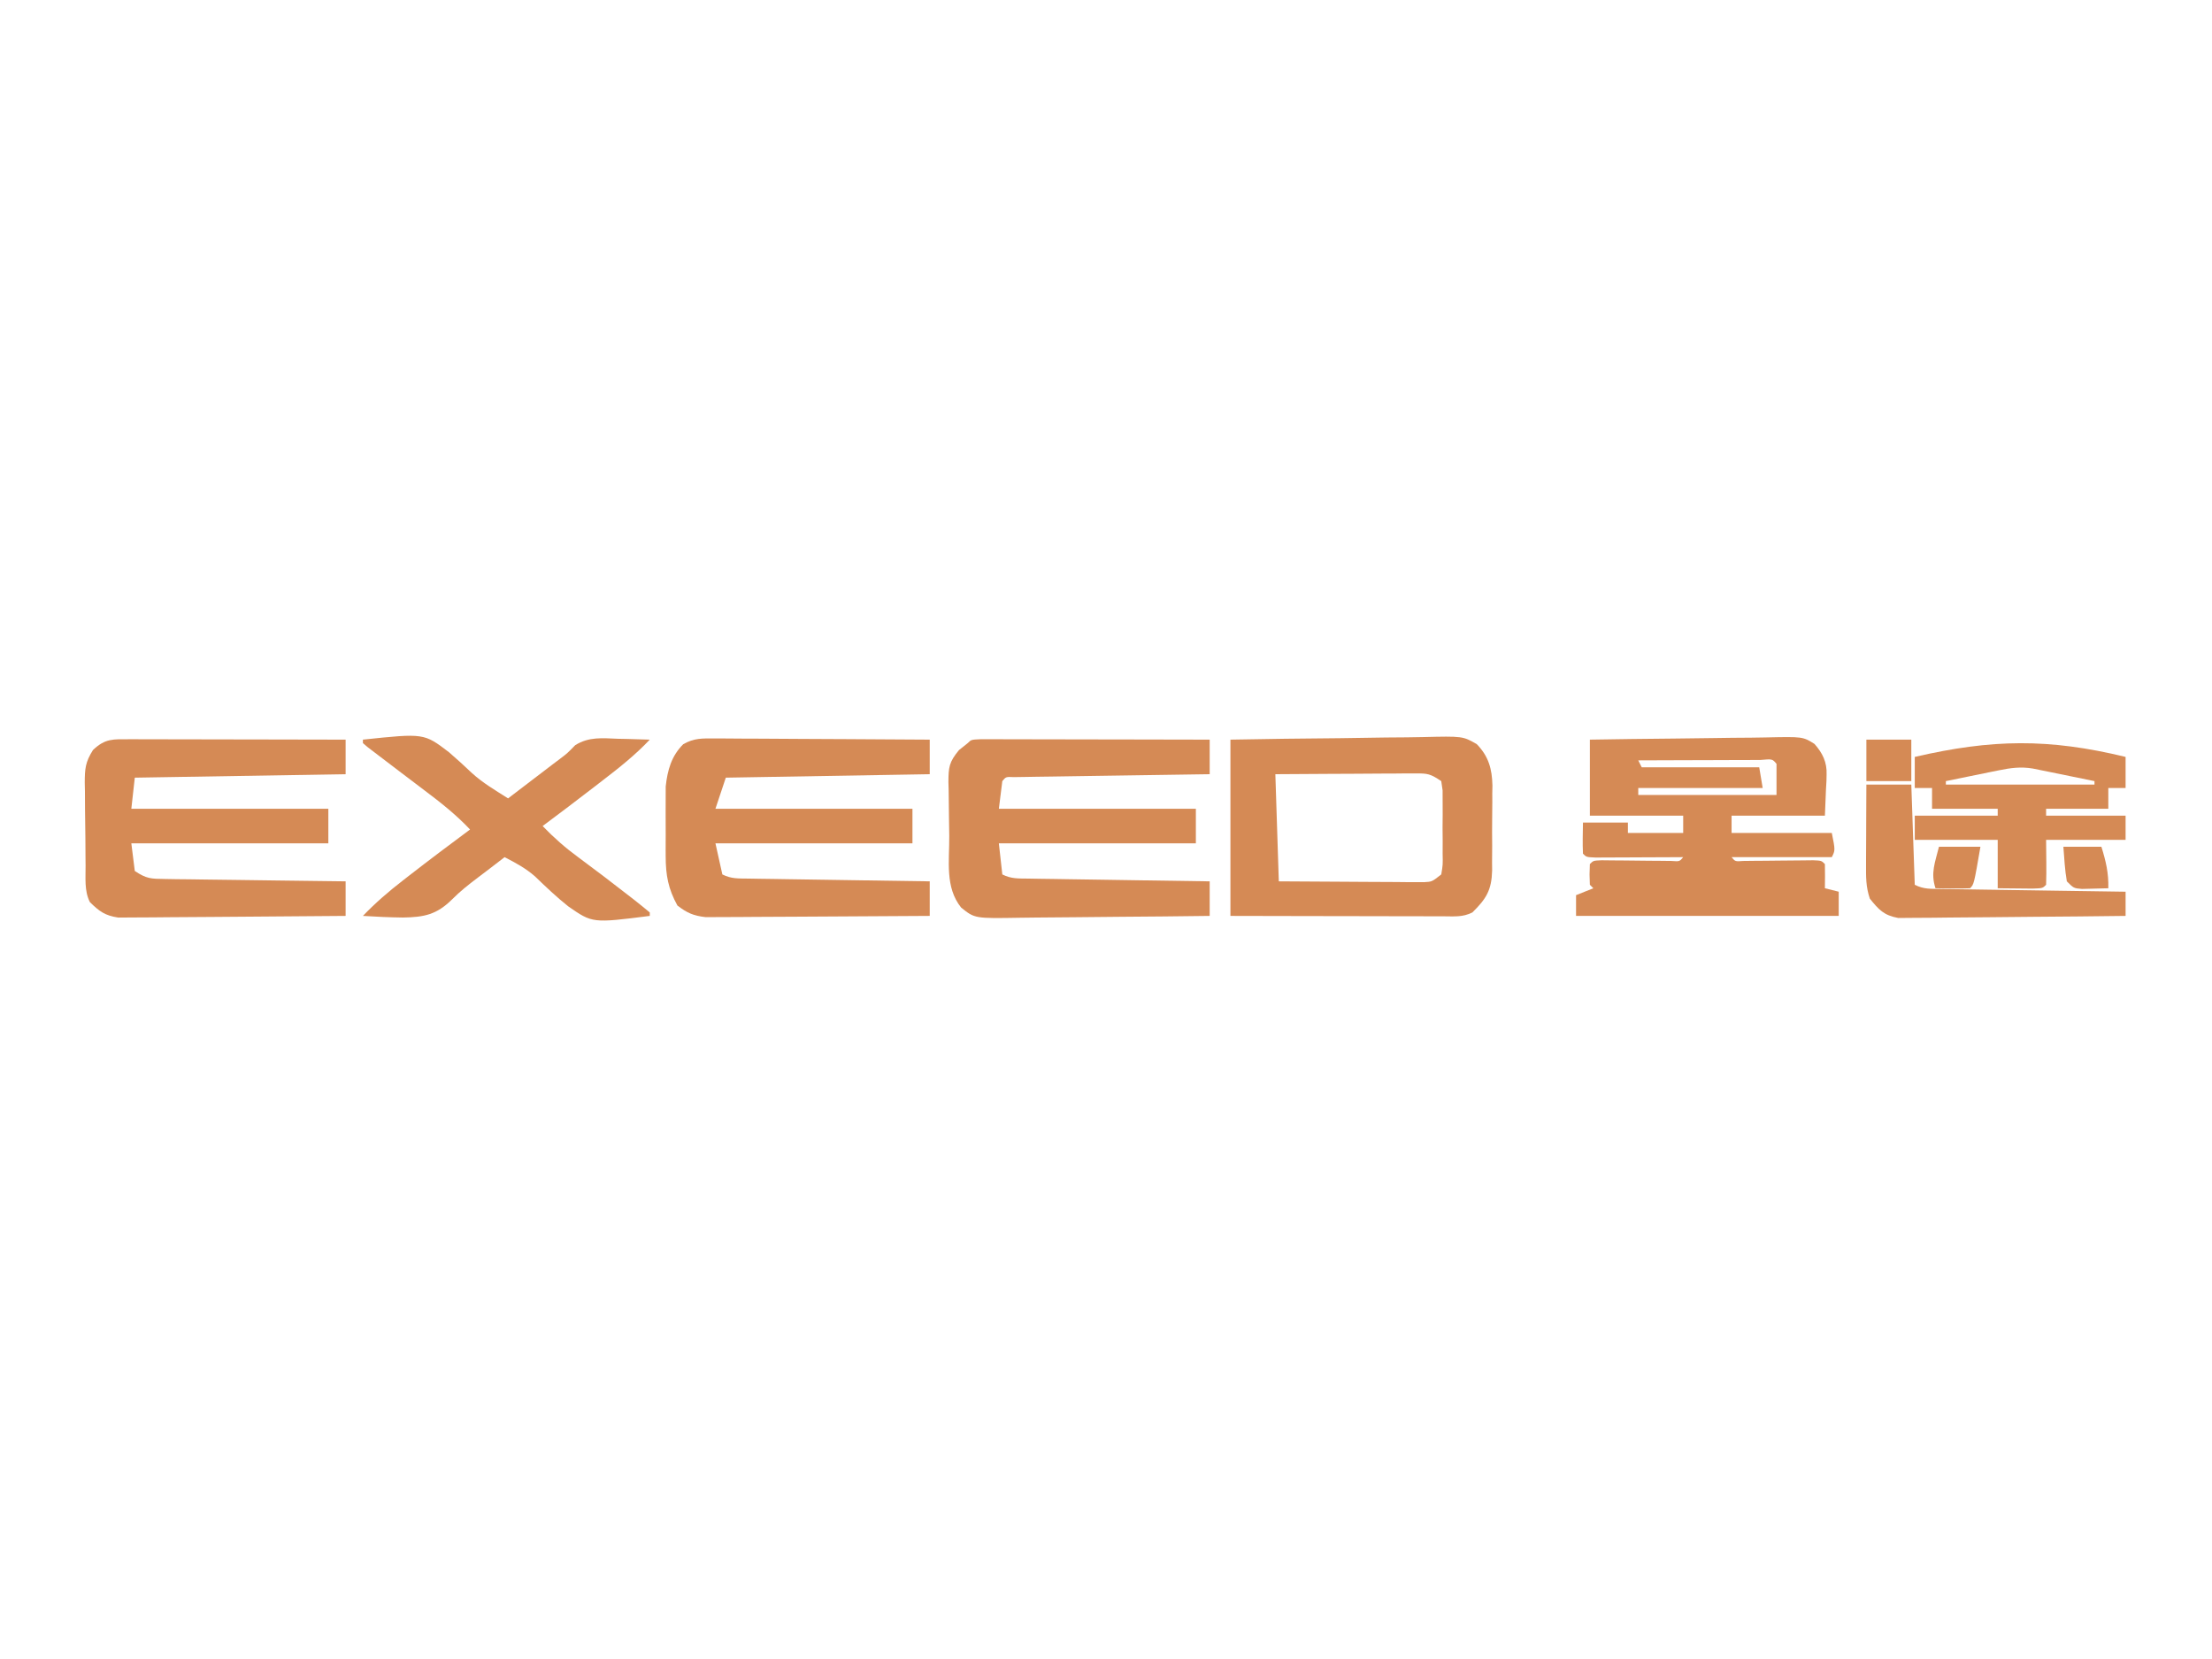
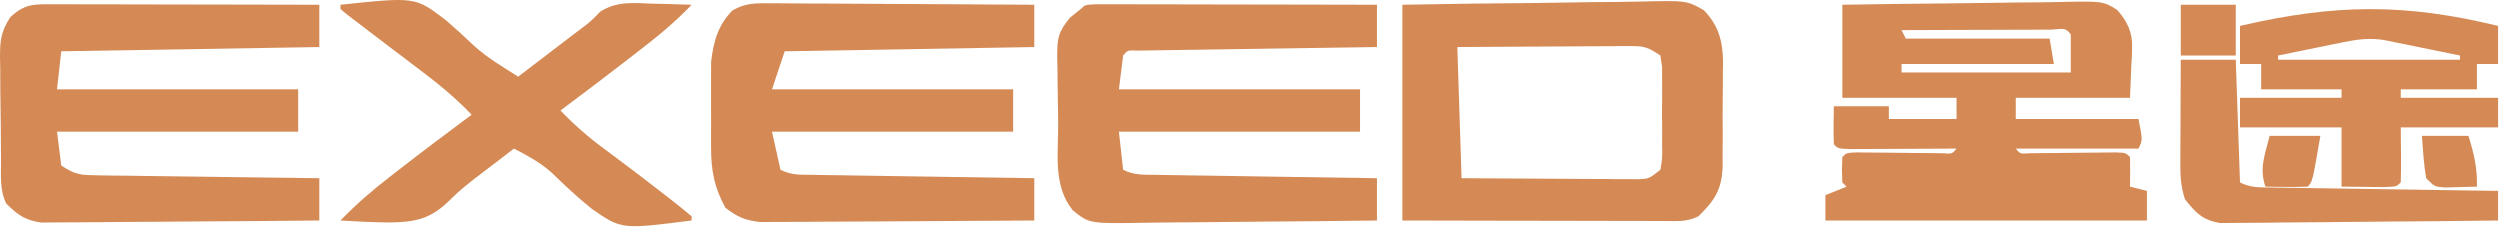
- <svg xmlns="http://www.w3.org/2000/svg" version="1.1" width="640" height="480">
-   <path d="M0 0 C8.128 -0.136 16.255 -0.246 24.383 -0.311 C28.158 -0.342 31.932 -0.385 35.706 -0.453 C39.35 -0.518 42.994 -0.554 46.638 -0.569 C48.027 -0.58 49.416 -0.602 50.804 -0.634 C61.595 -0.876 61.595 -0.876 64.975 1.232 C67.326 3.86 68.633 6.565 68.488 10.086 C68.476 10.721 68.463 11.355 68.45 12.009 C68.382 13.18 68.382 13.18 68.312 14.375 C68.209 16.891 68.106 19.407 68 22 C59.09 22 50.18 22 41 22 C41 23.65 41 25.3 41 27 C50.57 27 60.14 27 70 27 C71 32 71 32 70 34 C60.43 34 50.86 34 41 34 C42.047 35.273 42.047 35.273 44.393 35.098 C45.946 35.08 45.946 35.08 47.531 35.062 C48.651 35.055 49.772 35.047 50.926 35.039 C52.695 35.02 52.695 35.02 54.5 35 C56.823 34.975 59.146 34.954 61.469 34.938 C62.505 34.926 63.54 34.914 64.607 34.902 C67 35 67 35 68 36 C68.041 38.333 68.042 40.667 68 43 C69.98 43.495 69.98 43.495 72 44 C72 46.31 72 48.62 72 51 C46.92 51 21.84 51 -4 51 C-4 49.02 -4 47.04 -4 45 C-2.35 44.34 -0.7 43.68 1 43 C0.67 42.67 0.34 42.34 0 42 C-0.125 39 -0.125 39 0 36 C1 35 1 35 3.393 34.902 C4.946 34.92 4.946 34.92 6.531 34.938 C8.212 34.949 8.212 34.949 9.926 34.961 C12.309 34.987 14.691 35.013 17.074 35.039 C18.755 35.051 18.755 35.051 20.469 35.062 C22.022 35.08 22.022 35.08 23.607 35.098 C25.953 35.273 25.953 35.273 27 34 C25.736 34.008 25.736 34.008 24.446 34.016 C21.328 34.033 18.21 34.045 15.092 34.055 C13.741 34.06 12.39 34.067 11.038 34.075 C9.1 34.088 7.161 34.093 5.223 34.098 C3.471 34.106 3.471 34.106 1.684 34.114 C-1 34 -1 34 -2 33 C-2.142 29.997 -2.042 27.008 -2 24 C2.29 24 6.58 24 11 24 C11 24.99 11 25.98 11 27 C16.28 27 21.56 27 27 27 C27 25.35 27 23.7 27 22 C18.09 22 9.18 22 0 22 C0 14.74 0 7.48 0 0 Z M14 6 C14.33 6.66 14.66 7.32 15 8 C26.22 8 37.44 8 49 8 C49.495 10.97 49.495 10.97 50 14 C38.12 14 26.24 14 14 14 C14 14.66 14 15.32 14 16 C27.2 16 40.4 16 54 16 C54 13.03 54 10.06 54 7 C52.8 5.572 52.8 5.572 49.306 5.886 C47.661 5.887 46.016 5.892 44.371 5.902 C43.507 5.904 42.643 5.905 41.752 5.907 C38.981 5.912 36.209 5.925 33.438 5.938 C31.563 5.943 29.689 5.947 27.814 5.951 C23.21 5.962 18.605 5.979 14 6 Z " fill="#D58A55" transform="translate(460,214)" />
-   <path d="M0 0 C1.01 -0.001 1.01 -0.001 2.041 -0.001 C4.26 0.001 6.478 0.024 8.696 0.048 C10.238 0.053 11.779 0.057 13.32 0.06 C17.371 0.072 21.422 0.101 25.472 0.135 C29.608 0.165 33.744 0.179 37.88 0.194 C45.991 0.226 54.101 0.277 62.212 0.341 C62.212 3.641 62.212 6.941 62.212 10.341 C42.742 10.671 23.272 11.001 3.212 11.341 C2.222 14.311 1.232 17.281 0.212 20.341 C19.022 20.341 37.832 20.341 57.212 20.341 C57.212 23.641 57.212 26.941 57.212 30.341 C38.402 30.341 19.592 30.341 0.212 30.341 C0.872 33.311 1.532 36.281 2.212 39.341 C4.834 40.651 6.827 40.501 9.763 40.546 C11.505 40.576 11.505 40.576 13.282 40.606 C14.54 40.623 15.798 40.64 17.095 40.657 C18.379 40.678 19.664 40.699 20.987 40.72 C24.403 40.775 27.82 40.825 31.236 40.873 C34.721 40.923 38.207 40.979 41.692 41.034 C48.532 41.142 55.372 41.243 62.212 41.341 C62.212 44.641 62.212 47.941 62.212 51.341 C53.432 51.41 44.653 51.463 35.873 51.496 C31.796 51.512 27.719 51.533 23.642 51.567 C19.706 51.6 15.771 51.617 11.835 51.625 C10.334 51.631 8.834 51.642 7.334 51.658 C5.23 51.68 3.126 51.683 1.022 51.681 C-0.774 51.691 -0.774 51.691 -2.605 51.701 C-6.141 51.301 -7.982 50.498 -10.788 48.341 C-13.45 43.522 -14.171 39.583 -14.187 34.122 C-14.189 33.46 -14.192 32.799 -14.195 32.117 C-14.197 30.729 -14.192 29.341 -14.179 27.952 C-14.163 25.845 -14.179 23.74 -14.198 21.634 C-14.196 20.275 -14.192 18.917 -14.187 17.559 C-14.183 16.342 -14.18 15.124 -14.176 13.87 C-13.657 9.152 -12.534 5.084 -9.105 1.66 C-5.951 -0.136 -3.62 -0.02 0 0 Z " fill="#D58A55" transform="translate(206.7881,213.6594)" />
-   <path d="M0 0 C1.224 0.002 2.447 0.004 3.708 0.007 C4.717 0.007 4.717 0.007 5.748 0.006 C7.982 0.007 10.217 0.015 12.452 0.023 C13.997 0.024 15.543 0.026 17.088 0.027 C21.164 0.031 25.239 0.041 29.315 0.052 C33.47 0.062 37.626 0.066 41.782 0.071 C49.941 0.082 58.101 0.099 66.26 0.12 C66.26 3.42 66.26 6.72 66.26 10.12 C65.155 10.136 65.155 10.136 64.027 10.151 C57.096 10.249 50.165 10.352 43.234 10.46 C39.671 10.515 36.107 10.568 32.543 10.618 C28.45 10.674 24.357 10.739 20.264 10.804 C18.336 10.829 18.336 10.829 16.369 10.854 C15.188 10.874 14.007 10.894 12.79 10.915 C11.221 10.938 11.221 10.938 9.62 10.962 C7.304 10.857 7.304 10.857 6.26 12.12 C5.93 14.76 5.6 17.4 5.26 20.12 C24.07 20.12 42.88 20.12 62.26 20.12 C62.26 23.42 62.26 26.72 62.26 30.12 C43.45 30.12 24.64 30.12 5.26 30.12 C5.59 33.09 5.92 36.06 6.26 39.12 C8.882 40.431 10.875 40.281 13.812 40.326 C15.553 40.355 15.553 40.355 17.33 40.386 C18.588 40.403 19.847 40.419 21.143 40.437 C22.428 40.457 23.712 40.478 25.036 40.5 C28.452 40.555 31.868 40.604 35.284 40.652 C38.77 40.703 42.255 40.758 45.741 40.814 C52.58 40.921 59.42 41.023 66.26 41.12 C66.26 44.42 66.26 47.72 66.26 51.12 C57.498 51.236 48.736 51.325 39.973 51.379 C35.903 51.405 31.835 51.441 27.766 51.497 C23.836 51.552 19.908 51.582 15.978 51.595 C14.481 51.604 12.984 51.622 11.488 51.649 C-1.717 51.878 -1.717 51.878 -5.644 48.715 C-10.366 42.87 -9.041 35.228 -9.09 28.009 C-9.106 26.213 -9.134 24.418 -9.172 22.623 C-9.227 20.032 -9.249 17.442 -9.263 14.851 C-9.286 14.052 -9.309 13.252 -9.332 12.429 C-9.316 8.097 -9.143 6.607 -6.27 3.137 C-5.435 2.472 -4.6 1.806 -3.74 1.12 C-2.74 0.12 -2.74 0.12 0 0 Z " fill="#D58A55" transform="translate(283.7398,213.8797)" />
-   <path d="M0 0 C0.673 -0 1.347 -0 2.04 -0 C4.27 0 6.499 0.008 8.728 0.016 C10.272 0.018 11.816 0.019 13.36 0.02 C17.428 0.024 21.495 0.034 25.562 0.045 C29.711 0.055 33.86 0.06 38.009 0.065 C46.153 0.075 54.296 0.092 62.439 0.114 C62.439 3.414 62.439 6.714 62.439 10.114 C42.309 10.444 22.179 10.774 1.439 11.114 C1.109 14.084 0.779 17.054 0.439 20.114 C19.249 20.114 38.059 20.114 57.439 20.114 C57.439 23.414 57.439 26.714 57.439 30.114 C38.629 30.114 19.819 30.114 0.439 30.114 C0.769 32.754 1.099 35.394 1.439 38.114 C4.841 40.382 6.105 40.38 10.104 40.432 C11.265 40.452 12.426 40.472 13.622 40.493 C14.875 40.504 16.128 40.516 17.419 40.528 C18.703 40.547 19.986 40.566 21.308 40.586 C24.716 40.638 28.123 40.677 31.532 40.714 C35.011 40.754 38.489 40.806 41.968 40.856 C48.792 40.952 55.615 41.037 62.439 41.114 C62.439 44.414 62.439 47.714 62.439 51.114 C53.529 51.206 44.619 51.277 35.709 51.321 C31.571 51.342 27.434 51.37 23.296 51.415 C19.302 51.459 15.308 51.483 11.314 51.493 C9.791 51.5 8.269 51.515 6.746 51.536 C4.611 51.566 2.476 51.569 0.341 51.568 C-0.874 51.577 -2.089 51.585 -3.34 51.595 C-7.184 51.02 -8.819 49.812 -11.561 47.114 C-13.204 43.827 -12.767 40.177 -12.799 36.563 C-12.807 35.712 -12.815 34.861 -12.824 33.984 C-12.838 32.181 -12.848 30.378 -12.856 28.575 C-12.873 25.822 -12.917 23.071 -12.961 20.319 C-12.972 18.567 -12.98 16.815 -12.987 15.063 C-13.004 14.242 -13.022 13.421 -13.04 12.575 C-13.025 8.555 -12.867 6.595 -10.659 3.117 C-7.109 -0.272 -4.829 -0.009 0 0 Z " fill="#D58A55" transform="translate(37.56104,213.8865)" />
-   <path d="M0 0 C16.979 -0.281 16.979 -0.281 24.234 -0.342 C29.179 -0.384 34.123 -0.433 39.067 -0.528 C43.055 -0.604 47.042 -0.646 51.03 -0.664 C52.549 -0.677 54.068 -0.702 55.587 -0.74 C67.222 -1.019 67.222 -1.019 71.275 1.304 C74.693 4.818 75.703 8.462 75.808 13.28 C75.793 14.035 75.777 14.789 75.762 15.566 C75.765 16.364 75.768 17.161 75.772 17.982 C75.772 19.657 75.757 21.332 75.727 23.007 C75.688 25.56 75.707 28.108 75.732 30.662 C75.725 32.297 75.714 33.932 75.699 35.566 C75.71 36.701 75.71 36.701 75.72 37.859 C75.571 43.52 74.041 46.031 70 50 C67.144 51.428 64.723 51.119 61.531 51.114 C60.535 51.114 60.535 51.114 59.52 51.114 C57.323 51.113 55.126 51.105 52.93 51.098 C51.408 51.096 49.886 51.094 48.365 51.093 C44.356 51.09 40.348 51.08 36.34 51.069 C31.533 51.057 26.726 51.052 21.918 51.046 C14.612 51.037 7.306 51.017 0 51 C0 34.17 0 17.34 0 0 Z M13 10 C13.33 20.23 13.66 30.46 14 41 C20.212 41.046 26.422 41.086 32.634 41.11 C34.748 41.12 36.861 41.134 38.975 41.151 C42.011 41.175 45.046 41.186 48.082 41.195 C49.029 41.206 49.976 41.216 50.952 41.227 C52.273 41.227 52.273 41.227 53.62 41.227 C54.783 41.234 54.783 41.234 55.969 41.241 C58.313 41.118 58.313 41.118 61 39 C61.467 36.223 61.467 36.223 61.398 32.969 C61.402 31.766 61.406 30.563 61.41 29.324 C61.399 28.062 61.387 26.8 61.375 25.5 C61.387 24.238 61.398 22.976 61.41 21.676 C61.404 19.872 61.404 19.872 61.398 18.031 C61.395 16.923 61.392 15.815 61.388 14.674 C61.26 13.791 61.132 12.909 61 12 C57.843 9.895 57.126 9.753 53.529 9.773 C52.628 9.773 51.727 9.773 50.799 9.773 C49.83 9.784 48.861 9.794 47.863 9.805 C46.869 9.808 45.874 9.81 44.849 9.813 C41.67 9.824 38.492 9.85 35.312 9.875 C33.158 9.885 31.004 9.894 28.85 9.902 C23.566 9.923 18.283 9.962 13 10 Z " fill="#D58A55" transform="translate(356,214)" />
-   <path d="M0 0 C17.683 -1.866 17.683 -1.866 24.89 3.632 C27.151 5.578 29.349 7.575 31.506 9.636 C34.68 12.534 38.388 14.698 42 17 C44.73 14.918 47.459 12.834 50.188 10.75 C50.956 10.163 51.725 9.577 52.518 8.973 C53.268 8.399 54.019 7.825 54.793 7.234 C55.532 6.678 56.271 6.121 57.032 5.548 C59.152 3.94 59.152 3.94 61.438 1.594 C65.414 -0.88 69.237 -0.427 73.812 -0.25 C74.696 -0.232 75.58 -0.214 76.49 -0.195 C78.661 -0.148 80.83 -0.077 83 0 C78.766 4.488 74.077 8.187 69.188 11.938 C68.419 12.532 67.65 13.127 66.857 13.74 C61.938 17.538 56.982 21.285 52 25 C55.282 28.406 58.618 31.339 62.438 34.125 C67.257 37.69 72.026 41.308 76.75 45 C77.681 45.721 77.681 45.721 78.631 46.458 C80.106 47.614 81.556 48.804 83 50 C83 50.33 83 50.66 83 51 C66.422 53.108 66.422 53.108 59.422 48.246 C56.019 45.54 52.896 42.568 49.771 39.549 C47.077 37.193 44.171 35.643 41 34 C39.612 35.066 38.224 36.133 36.837 37.202 C35.643 38.117 34.444 39.027 33.241 39.931 C30.599 41.928 28.134 43.864 25.801 46.223 C21.316 50.653 17.738 51.366 11.6 51.47 C7.722 51.423 3.871 51.248 0 51 C3.627 47.23 7.427 43.947 11.562 40.75 C12.167 40.279 12.771 39.808 13.393 39.323 C19.206 34.807 25.088 30.385 31 26 C26.934 21.693 22.481 18.177 17.75 14.625 C16.236 13.477 14.721 12.328 13.207 11.18 C12.122 10.359 12.122 10.359 11.014 9.522 C8.481 7.608 5.955 5.685 3.438 3.75 C2.756 3.229 2.074 2.708 1.371 2.172 C0.919 1.785 0.466 1.398 0 1 C0 0.67 0 0.34 0 0 Z " fill="#D58A55" transform="translate(105,214)" />
-   <path d="M0 0 C0 2.97 0 5.94 0 9 C-1.65 9 -3.3 9 -5 9 C-5 10.98 -5 12.96 -5 15 C-10.94 15 -16.88 15 -23 15 C-23 15.66 -23 16.32 -23 17 C-15.41 17 -7.82 17 0 17 C0 19.31 0 21.62 0 24 C-7.59 24 -15.18 24 -23 24 C-22.979 26.124 -22.959 28.249 -22.938 30.438 C-22.916 32.625 -22.927 34.814 -23 37 C-24 38 -24 38 -26.941 38.098 C-30.294 38.065 -33.647 38.033 -37 38 C-37 33.38 -37 28.76 -37 24 C-44.92 24 -52.84 24 -61 24 C-61 21.69 -61 19.38 -61 17 C-53.08 17 -45.16 17 -37 17 C-37 16.34 -37 15.68 -37 15 C-43.27 15 -49.54 15 -56 15 C-56 13.02 -56 11.04 -56 9 C-57.65 9 -59.3 9 -61 9 C-61 6.03 -61 3.06 -61 0 C-38.699 -5.167 -22.254 -5.407 0 0 Z M-36.668 3.875 C-38.007 4.146 -38.007 4.146 -39.373 4.422 C-40.302 4.613 -41.231 4.803 -42.188 5 C-43.128 5.191 -44.068 5.382 -45.037 5.578 C-47.359 6.049 -49.68 6.524 -52 7 C-52 7.33 -52 7.66 -52 8 C-37.81 8 -23.62 8 -9 8 C-9 7.67 -9 7.34 -9 7 C-12.27 6.329 -15.541 5.664 -18.812 5 C-19.741 4.809 -20.67 4.618 -21.627 4.422 C-22.52 4.241 -23.412 4.061 -24.332 3.875 C-25.154 3.707 -25.976 3.54 -26.823 3.367 C-30.316 2.778 -33.239 3.176 -36.668 3.875 Z " fill="#D58A55" transform="translate(615,219)" />
-   <path d="M0 0 C4.29 0 8.58 0 13 0 C13.33 9.57 13.66 19.14 14 29 C16.644 30.322 18.682 30.161 21.643 30.205 C23.415 30.235 23.415 30.235 25.222 30.266 C27.142 30.291 27.142 30.291 29.102 30.316 C30.408 30.337 31.715 30.358 33.061 30.379 C36.537 30.435 40.012 30.484 43.487 30.532 C47.033 30.582 50.579 30.638 54.125 30.693 C61.083 30.801 68.042 30.902 75 31 C75 33.31 75 35.62 75 38 C66.09 38.116 57.18 38.205 48.27 38.259 C44.132 38.285 39.995 38.32 35.857 38.377 C31.863 38.432 27.869 38.461 23.875 38.474 C22.352 38.484 20.83 38.502 19.307 38.529 C17.171 38.565 15.038 38.57 12.902 38.568 C11.687 38.579 10.472 38.59 9.221 38.601 C5.068 37.826 3.611 36.249 1 33 C-0.159 29.522 -0.113 26.812 -0.098 23.145 C-0.096 22.483 -0.095 21.821 -0.093 21.14 C-0.088 19.031 -0.075 16.922 -0.062 14.812 C-0.057 13.381 -0.053 11.949 -0.049 10.518 C-0.039 7.012 -0.019 3.506 0 0 Z " fill="#D58A55" transform="translate(540,227)" />
-   <path d="M0 0 C4.29 0 8.58 0 13 0 C13 3.96 13 7.92 13 12 C8.71 12 4.42 12 0 12 C0 8.04 0 4.08 0 0 Z " fill="#D58A55" transform="translate(540,214)" />
-   <path d="M0 0 C3.96 0 7.92 0 12 0 C10.125 10.875 10.125 10.875 9 12 C7.314 12.072 5.625 12.084 3.938 12.062 C3.018 12.053 2.099 12.044 1.152 12.035 C0.442 12.024 -0.268 12.012 -1 12 C-2.476 7.572 -1.109 4.502 0 0 Z " fill="#D58A55" transform="translate(561,245)" />
-   <path d="M0 0 C3.63 0 7.26 0 11 0 C12.305 4.159 13.12 7.65 13 12 C11.375 12.054 9.75 12.093 8.125 12.125 C7.22 12.148 6.315 12.171 5.383 12.195 C3 12 3 12 1 10 C0.423 6.678 0.259 3.367 0 0 Z " fill="#D58A55" transform="translate(597,245)" />
+ <svg xmlns="http://www.w3.org/2000/svg" width="1039" height="94" viewBox="0 0 1039 94" fill="none">
+   <path d="M765.671 1.971C779.961 1.733 794.25 1.539 808.542 1.425C815.179 1.37 821.814 1.295 828.45 1.175C834.857 1.061 841.263 0.998 847.671 0.97C850.113 0.951 852.554 0.913 854.996 0.856C873.968 0.43 873.968 0.43 879.912 4.137C884.045 8.757 886.342 13.513 886.088 19.705C886.067 20.82 886.045 21.936 886.022 23.086C885.902 25.145 885.902 25.145 885.779 27.246C885.598 31.67 885.417 36.094 885.23 40.652C869.564 40.652 853.898 40.652 837.758 40.652C837.758 43.553 837.758 46.454 837.758 49.443C854.584 49.443 871.41 49.443 888.746 49.443C890.505 58.234 890.505 58.234 888.746 61.751C871.92 61.751 855.094 61.751 837.758 61.751C839.598 63.988 839.598 63.988 843.723 63.681C846.454 63.65 846.454 63.65 849.241 63.619C851.211 63.605 853.18 63.592 855.21 63.578C858.32 63.544 858.32 63.544 861.494 63.509C865.578 63.465 869.662 63.428 873.747 63.399C875.568 63.379 877.389 63.358 879.265 63.337C883.472 63.509 883.472 63.509 885.23 65.267C885.302 69.369 885.305 73.473 885.23 77.575C888.711 78.445 888.711 78.445 892.263 79.333C892.263 83.395 892.263 87.456 892.263 91.641C848.167 91.641 804.07 91.641 758.638 91.641C758.638 88.159 758.638 84.678 758.638 81.091C761.539 79.931 764.44 78.771 767.429 77.575C766.849 76.995 766.268 76.415 765.671 75.817C765.451 70.542 765.451 70.542 765.671 65.267C767.429 63.509 767.429 63.509 771.635 63.337C774.367 63.368 774.367 63.368 777.154 63.399C780.108 63.42 780.108 63.42 783.122 63.441C787.312 63.486 791.501 63.532 795.691 63.578C798.645 63.598 798.645 63.598 801.659 63.619C804.391 63.65 804.391 63.65 807.178 63.681C811.302 63.988 811.302 63.988 813.143 61.751C810.919 61.765 810.919 61.765 808.651 61.779C803.17 61.809 797.688 61.831 792.206 61.847C789.83 61.856 787.454 61.868 785.078 61.884C781.67 61.905 778.262 61.914 774.853 61.923C771.773 61.937 771.773 61.937 768.631 61.95C763.912 61.751 763.912 61.751 762.154 59.993C761.905 54.712 762.08 49.457 762.154 44.169C769.697 44.169 777.24 44.169 785.011 44.169C785.011 45.909 785.011 47.65 785.011 49.443C794.294 49.443 803.578 49.443 813.143 49.443C813.143 46.542 813.143 43.641 813.143 40.652C797.477 40.652 781.811 40.652 765.671 40.652C765.671 27.887 765.671 15.123 765.671 1.971ZM790.286 12.521C790.866 13.681 791.446 14.841 792.044 16.037C811.771 16.037 831.499 16.037 851.824 16.037C852.694 21.259 852.694 21.259 853.582 26.586C832.694 26.586 811.806 26.586 790.286 26.586C790.286 27.747 790.286 28.907 790.286 30.103C813.494 30.103 836.703 30.103 860.615 30.103C860.615 24.881 860.615 19.659 860.615 14.279C858.505 11.768 858.505 11.768 852.362 12.321C849.47 12.321 846.577 12.331 843.685 12.349C842.165 12.351 840.646 12.354 839.08 12.356C834.207 12.366 829.334 12.388 824.461 12.411C821.166 12.419 817.87 12.428 814.575 12.435C806.478 12.454 798.382 12.485 790.286 12.521Z" fill="#D58A55" />
+   <path d="M320.467 1.372C322.243 1.371 322.243 1.371 324.055 1.37C327.956 1.374 331.856 1.415 335.757 1.456C338.467 1.466 341.176 1.473 343.886 1.479C351.009 1.499 358.131 1.551 365.253 1.609C372.524 1.663 379.796 1.687 387.068 1.714C401.329 1.77 415.589 1.86 429.849 1.971C429.849 7.773 429.849 13.575 429.849 19.553C395.617 20.134 361.384 20.714 326.114 21.312C324.373 26.534 322.633 31.756 320.839 37.136C353.911 37.136 386.984 37.136 421.058 37.136C421.058 42.938 421.058 48.74 421.058 54.718C387.986 54.718 354.914 54.718 320.839 54.718C322 59.94 323.16 65.162 324.356 70.542C328.965 72.847 332.47 72.583 337.632 72.661C340.695 72.714 340.695 72.714 343.819 72.768C346.031 72.797 348.243 72.826 350.523 72.857C352.782 72.893 355.04 72.93 357.367 72.967C363.373 73.064 369.38 73.151 375.386 73.236C381.515 73.324 387.643 73.422 393.771 73.519C405.797 73.709 417.823 73.887 429.849 74.058C429.849 79.861 429.849 85.663 429.849 91.641C414.413 91.763 398.976 91.857 383.539 91.914C376.371 91.942 369.202 91.979 362.034 92.039C355.114 92.096 348.195 92.128 341.275 92.141C338.637 92.151 335.999 92.17 333.361 92.198C329.661 92.237 325.963 92.242 322.263 92.24C319.106 92.257 319.106 92.257 315.886 92.275C309.669 91.57 306.433 90.16 301.499 86.366C296.819 77.894 295.55 70.968 295.523 61.366C295.518 60.203 295.513 59.04 295.508 57.842C295.505 55.401 295.514 52.96 295.536 50.519C295.565 46.815 295.537 43.114 295.503 39.409C295.506 37.021 295.513 34.633 295.523 32.246C295.529 30.105 295.535 27.964 295.542 25.759C296.454 17.463 298.429 10.311 304.459 4.29C310.003 1.134 314.102 1.338 320.467 1.372Z" fill="#D58A55" />
+   <path d="M455.765 1.76C457.916 1.764 460.068 1.768 462.284 1.772C464.059 1.771 464.059 1.771 465.871 1.771C469.8 1.772 473.729 1.786 477.658 1.8C480.375 1.803 483.093 1.805 485.81 1.807C492.976 1.814 500.141 1.831 507.307 1.851C514.614 1.869 521.92 1.877 529.227 1.885C543.573 1.904 557.919 1.934 572.266 1.971C572.266 7.773 572.266 13.576 572.266 19.554C570.322 19.581 570.322 19.581 568.339 19.608C556.153 19.78 543.967 19.961 531.78 20.15C525.515 20.247 519.249 20.341 512.983 20.428C505.787 20.528 498.59 20.641 491.394 20.756C488.004 20.8 488.004 20.8 484.545 20.845C482.469 20.88 480.392 20.915 478.252 20.951C475.494 20.992 475.494 20.992 472.68 21.034C468.607 20.849 468.607 20.849 466.772 23.07C466.192 27.712 465.612 32.353 465.014 37.136C498.086 37.136 531.158 37.136 565.233 37.136C565.233 42.938 565.233 48.74 565.233 54.718C532.16 54.718 499.088 54.718 465.014 54.718C465.594 59.94 466.174 65.162 466.772 70.542C471.382 72.847 474.887 72.583 480.049 72.661C483.111 72.714 483.111 72.714 486.235 72.768C488.447 72.797 490.66 72.826 492.939 72.857C495.198 72.893 497.456 72.93 499.783 72.967C505.79 73.064 511.796 73.151 517.803 73.236C523.931 73.325 530.059 73.422 536.188 73.519C548.213 73.709 560.239 73.887 572.266 74.059C572.266 79.861 572.266 85.663 572.266 91.641C556.859 91.845 541.454 92.001 526.046 92.096C518.891 92.142 511.738 92.204 504.583 92.304C497.675 92.4 490.767 92.452 483.858 92.475C481.226 92.491 478.595 92.523 475.963 92.57C452.746 92.973 452.746 92.973 445.842 87.412C437.54 77.136 439.869 63.698 439.783 51.005C439.754 47.849 439.706 44.692 439.639 41.536C439.542 36.98 439.504 32.427 439.478 27.871C439.438 26.466 439.399 25.061 439.357 23.613C439.386 15.996 439.69 13.377 444.742 7.276C446.21 6.105 447.677 4.935 449.19 3.73C450.948 1.971 450.948 1.971 455.765 1.76Z" fill="#D58A55" />
+   <path d="M22.927 1.772C24.111 1.771 25.295 1.771 26.514 1.771C30.434 1.772 34.353 1.786 38.273 1.8C40.988 1.803 43.703 1.805 46.418 1.807C53.569 1.814 60.72 1.831 67.871 1.85C75.166 1.868 82.461 1.877 89.756 1.885C104.074 1.904 118.391 1.934 132.709 1.971C132.709 7.773 132.709 13.575 132.709 19.553C97.316 20.134 61.923 20.714 25.457 21.312C24.877 26.534 24.297 31.756 23.699 37.136C56.771 37.136 89.843 37.136 123.918 37.136C123.918 42.938 123.918 48.74 123.918 54.718C90.846 54.718 57.773 54.718 23.699 54.718C24.279 59.36 24.859 64.001 25.457 68.784C31.439 72.772 33.66 72.769 40.692 72.861C42.733 72.896 44.774 72.931 46.877 72.967C49.081 72.987 51.284 73.007 53.554 73.028C55.81 73.062 58.066 73.096 60.391 73.132C66.383 73.222 72.374 73.291 78.367 73.357C84.484 73.427 90.6 73.517 96.717 73.605C108.714 73.775 120.711 73.924 132.709 74.058C132.709 79.861 132.709 85.663 132.709 91.641C117.043 91.804 101.377 91.929 85.711 92.005C78.436 92.042 71.162 92.092 63.887 92.171C56.864 92.248 49.842 92.29 42.819 92.308C40.142 92.321 37.465 92.346 34.788 92.384C31.034 92.436 27.281 92.442 23.526 92.439C21.39 92.455 19.255 92.47 17.054 92.487C10.296 91.477 7.422 89.352 2.6 84.608C-0.289 78.829 0.48 72.412 0.423 66.057C0.409 64.561 0.395 63.065 0.38 61.523C0.356 58.353 0.337 55.183 0.323 52.012C0.293 47.173 0.216 42.335 0.138 37.496C0.12 34.416 0.105 31.336 0.093 28.255C0.062 26.812 0.032 25.368 0 23.881C0.027 16.813 0.305 13.367 4.185 7.251C10.428 1.292 14.437 1.756 22.927 1.772Z" fill="#D58A55" />
+   <path d="M582.815 1.971C612.669 1.478 612.669 1.478 625.425 1.37C634.119 1.297 642.811 1.21 651.504 1.043C658.516 0.909 665.525 0.835 672.538 0.803C675.209 0.781 677.879 0.736 680.55 0.67C701.007 0.18 701.007 0.18 708.133 4.264C714.142 10.442 715.918 16.849 716.103 25.321C716.076 26.648 716.049 27.974 716.021 29.34C716.027 30.742 716.033 32.144 716.039 33.587C716.039 36.532 716.012 39.477 715.961 42.422C715.891 46.912 715.924 51.392 715.97 55.882C715.956 58.757 715.937 61.631 715.911 64.505C715.93 66.5 715.93 66.5 715.949 68.535C715.685 78.489 712.995 82.905 705.891 89.883C700.87 92.393 696.612 91.851 691 91.84C689.25 91.841 689.25 91.841 687.465 91.841C683.602 91.84 679.74 91.826 675.877 91.812C673.202 91.809 670.526 91.807 667.851 91.805C660.804 91.798 653.757 91.781 646.71 91.761C638.257 91.74 629.805 91.732 621.352 91.722C608.506 91.705 595.661 91.671 582.815 91.641C582.815 62.05 582.815 32.459 582.815 1.971ZM605.672 19.553C606.252 37.54 606.832 55.527 607.43 74.058C618.351 74.139 629.272 74.209 640.193 74.252C643.909 74.269 647.625 74.293 651.342 74.324C656.679 74.366 662.016 74.386 667.354 74.402C669.019 74.42 670.684 74.438 672.399 74.457C674.722 74.457 674.722 74.457 677.092 74.458C679.136 74.469 679.136 74.469 681.221 74.481C685.343 74.267 685.343 74.267 690.067 70.542C690.888 65.659 690.888 65.659 690.767 59.938C690.774 57.823 690.781 55.709 690.788 53.53C690.768 51.311 690.747 49.092 690.726 46.806C690.747 44.587 690.767 42.368 690.788 40.082C690.778 36.91 690.778 36.91 690.767 33.674C690.761 31.726 690.755 29.778 690.749 27.771C690.524 26.22 690.299 24.668 690.067 23.07C684.516 19.369 683.256 19.119 676.93 19.154C675.347 19.154 673.763 19.155 672.131 19.155C670.428 19.173 668.725 19.191 666.97 19.21C665.221 19.215 663.472 19.22 661.67 19.225C656.081 19.245 650.492 19.289 644.902 19.334C641.115 19.351 637.327 19.367 633.539 19.382C624.25 19.418 614.961 19.486 605.672 19.553Z" fill="#D58A55" />
+   <path d="M141.5 1.971C172.59 -1.31 172.59 -1.31 185.262 8.358C189.238 11.778 193.103 15.29 196.894 18.914C202.476 24.009 208.995 27.814 215.346 31.861C220.145 28.2 224.943 24.536 229.741 20.872C231.093 19.841 232.445 18.81 233.838 17.747C235.158 16.739 236.478 15.73 237.839 14.691C239.138 13.712 240.437 12.734 241.775 11.726C245.502 8.899 245.502 8.899 249.521 4.773C256.513 0.425 263.234 1.22 271.279 1.532C272.833 1.563 274.386 1.595 275.987 1.628C279.803 1.71 283.618 1.836 287.433 1.971C279.989 9.863 271.744 16.365 263.147 22.96C261.795 24.006 260.443 25.052 259.051 26.13C250.402 32.808 241.687 39.395 232.928 45.927C238.698 51.916 244.565 57.072 251.279 61.971C259.753 68.239 268.139 74.601 276.444 81.091C278.081 82.36 278.081 82.36 279.751 83.654C282.345 85.688 284.894 87.779 287.433 89.883C287.433 90.463 287.433 91.043 287.433 91.641C258.285 95.348 258.285 95.348 245.977 86.799C239.994 82.041 234.503 76.816 229.01 71.507C224.272 67.365 219.163 64.639 213.587 61.751C211.147 63.626 208.706 65.501 206.269 67.38C204.169 68.99 202.06 70.59 199.945 72.179C195.3 75.689 190.967 79.094 186.864 83.241C178.978 91.031 172.688 92.285 161.896 92.468C155.077 92.384 148.306 92.077 141.5 91.641C147.878 85.013 154.558 79.24 161.83 73.619C162.892 72.791 163.954 71.963 165.048 71.11C175.268 63.169 185.611 55.395 196.005 47.685C188.855 40.113 181.026 33.93 172.709 27.685C170.046 25.666 167.383 23.647 164.721 21.628C162.812 20.185 162.812 20.185 160.865 18.714C156.412 15.348 151.97 11.967 147.544 8.565C146.345 7.649 145.146 6.733 143.911 5.79C143.115 5.11 142.32 4.43 141.5 3.729C141.5 3.149 141.5 2.569 141.5 1.971Z" fill="#D58A55" />
+   <path d="M1038.2 10.762C1038.2 15.984 1038.2 21.206 1038.2 26.586C1035.29 26.586 1032.39 26.586 1029.4 26.586C1029.4 30.068 1029.4 33.549 1029.4 37.136C1018.96 37.136 1008.52 37.136 997.757 37.136C997.757 38.296 997.757 39.457 997.757 40.652C1011.1 40.652 1024.45 40.652 1038.2 40.652C1038.2 44.714 1038.2 48.775 1038.2 52.96C1024.85 52.96 1011.51 52.96 997.757 52.96C997.793 56.695 997.829 60.43 997.866 64.278C997.904 68.125 997.884 71.973 997.757 75.817C995.998 77.575 995.998 77.575 990.827 77.747C984.932 77.689 979.036 77.632 973.141 77.575C973.141 69.452 973.141 61.329 973.141 52.96C959.216 52.96 945.291 52.96 930.944 52.96C930.944 48.898 930.944 44.837 930.944 40.652C944.869 40.652 958.794 40.652 973.141 40.652C973.141 39.492 973.141 38.331 973.141 37.136C962.117 37.136 951.093 37.136 939.735 37.136C939.735 33.654 939.735 30.173 939.735 26.586C936.834 26.586 933.933 26.586 930.944 26.586C930.944 21.364 930.944 16.143 930.944 10.762C970.154 1.678 999.068 1.256 1038.2 10.762ZM973.725 17.576C971.371 18.052 971.371 18.052 968.969 18.537C967.336 18.872 965.703 19.208 964.021 19.553C962.367 19.889 960.714 20.224 959.01 20.57C954.929 21.399 950.848 22.232 946.768 23.07C946.768 23.65 946.768 24.23 946.768 24.828C971.717 24.828 996.666 24.828 1022.37 24.828C1022.37 24.248 1022.37 23.668 1022.37 23.07C1016.62 21.89 1010.87 20.721 1005.12 19.553C1003.49 19.218 1001.85 18.883 1000.17 18.537C998.601 18.22 997.032 17.902 995.415 17.576C993.969 17.281 992.523 16.986 991.034 16.683C984.894 15.647 979.754 16.347 973.725 17.576Z" fill="#D58A55" />
+   <path d="M906.329 24.828C913.872 24.828 921.414 24.828 929.186 24.828C929.766 41.654 930.346 58.481 930.944 75.817C935.593 78.141 939.176 77.858 944.382 77.936C947.497 77.989 947.497 77.989 950.675 78.042C954.051 78.086 954.051 78.086 957.496 78.131C959.794 78.168 962.091 78.204 964.458 78.242C970.569 78.339 976.679 78.426 982.79 78.511C989.024 78.599 995.259 78.697 1001.49 78.794C1013.73 78.983 1025.96 79.162 1038.2 79.333C1038.2 83.395 1038.2 87.456 1038.2 91.641C1022.53 91.845 1006.86 92.001 991.198 92.096C983.923 92.142 976.648 92.204 969.374 92.304C962.351 92.4 955.33 92.452 948.306 92.475C945.629 92.491 942.952 92.523 940.275 92.57C936.52 92.634 932.768 92.643 929.013 92.639C926.877 92.658 924.741 92.678 922.541 92.698C915.239 91.335 912.678 88.563 908.087 82.85C906.049 76.735 906.13 71.97 906.157 65.522C906.16 64.358 906.162 63.195 906.165 61.996C906.174 58.288 906.197 54.58 906.219 50.872C906.228 48.355 906.236 45.838 906.243 43.32C906.261 37.156 906.295 30.992 906.329 24.828Z" fill="#D58A55" />
+   <path d="M906.329 1.971C913.871 1.971 921.414 1.971 929.186 1.971C929.186 8.934 929.186 15.896 929.186 23.07C921.643 23.07 914.1 23.07 906.329 23.07C906.329 16.107 906.329 9.145 906.329 1.971Z" fill="#D58A55" />
+   <path d="M943.251 56.476C950.214 56.476 957.177 56.476 964.35 56.476C961.054 75.597 961.054 75.597 959.076 77.575C956.111 77.702 953.141 77.722 950.175 77.685C948.559 77.669 946.943 77.653 945.278 77.637C944.029 77.617 942.78 77.596 941.493 77.575C938.898 69.79 941.301 64.391 943.251 56.476Z" fill="#D58A55" />
+   <path d="M1006.55 56.476C1012.93 56.476 1019.31 56.476 1025.89 56.476C1028.18 63.79 1029.62 69.927 1029.4 77.575C1026.55 77.67 1023.69 77.738 1020.83 77.795C1019.24 77.836 1017.65 77.876 1016.01 77.918C1011.82 77.575 1011.82 77.575 1008.31 74.059C1007.29 68.217 1007 62.397 1006.55 56.476Z" fill="#D58A55" />
</svg>
